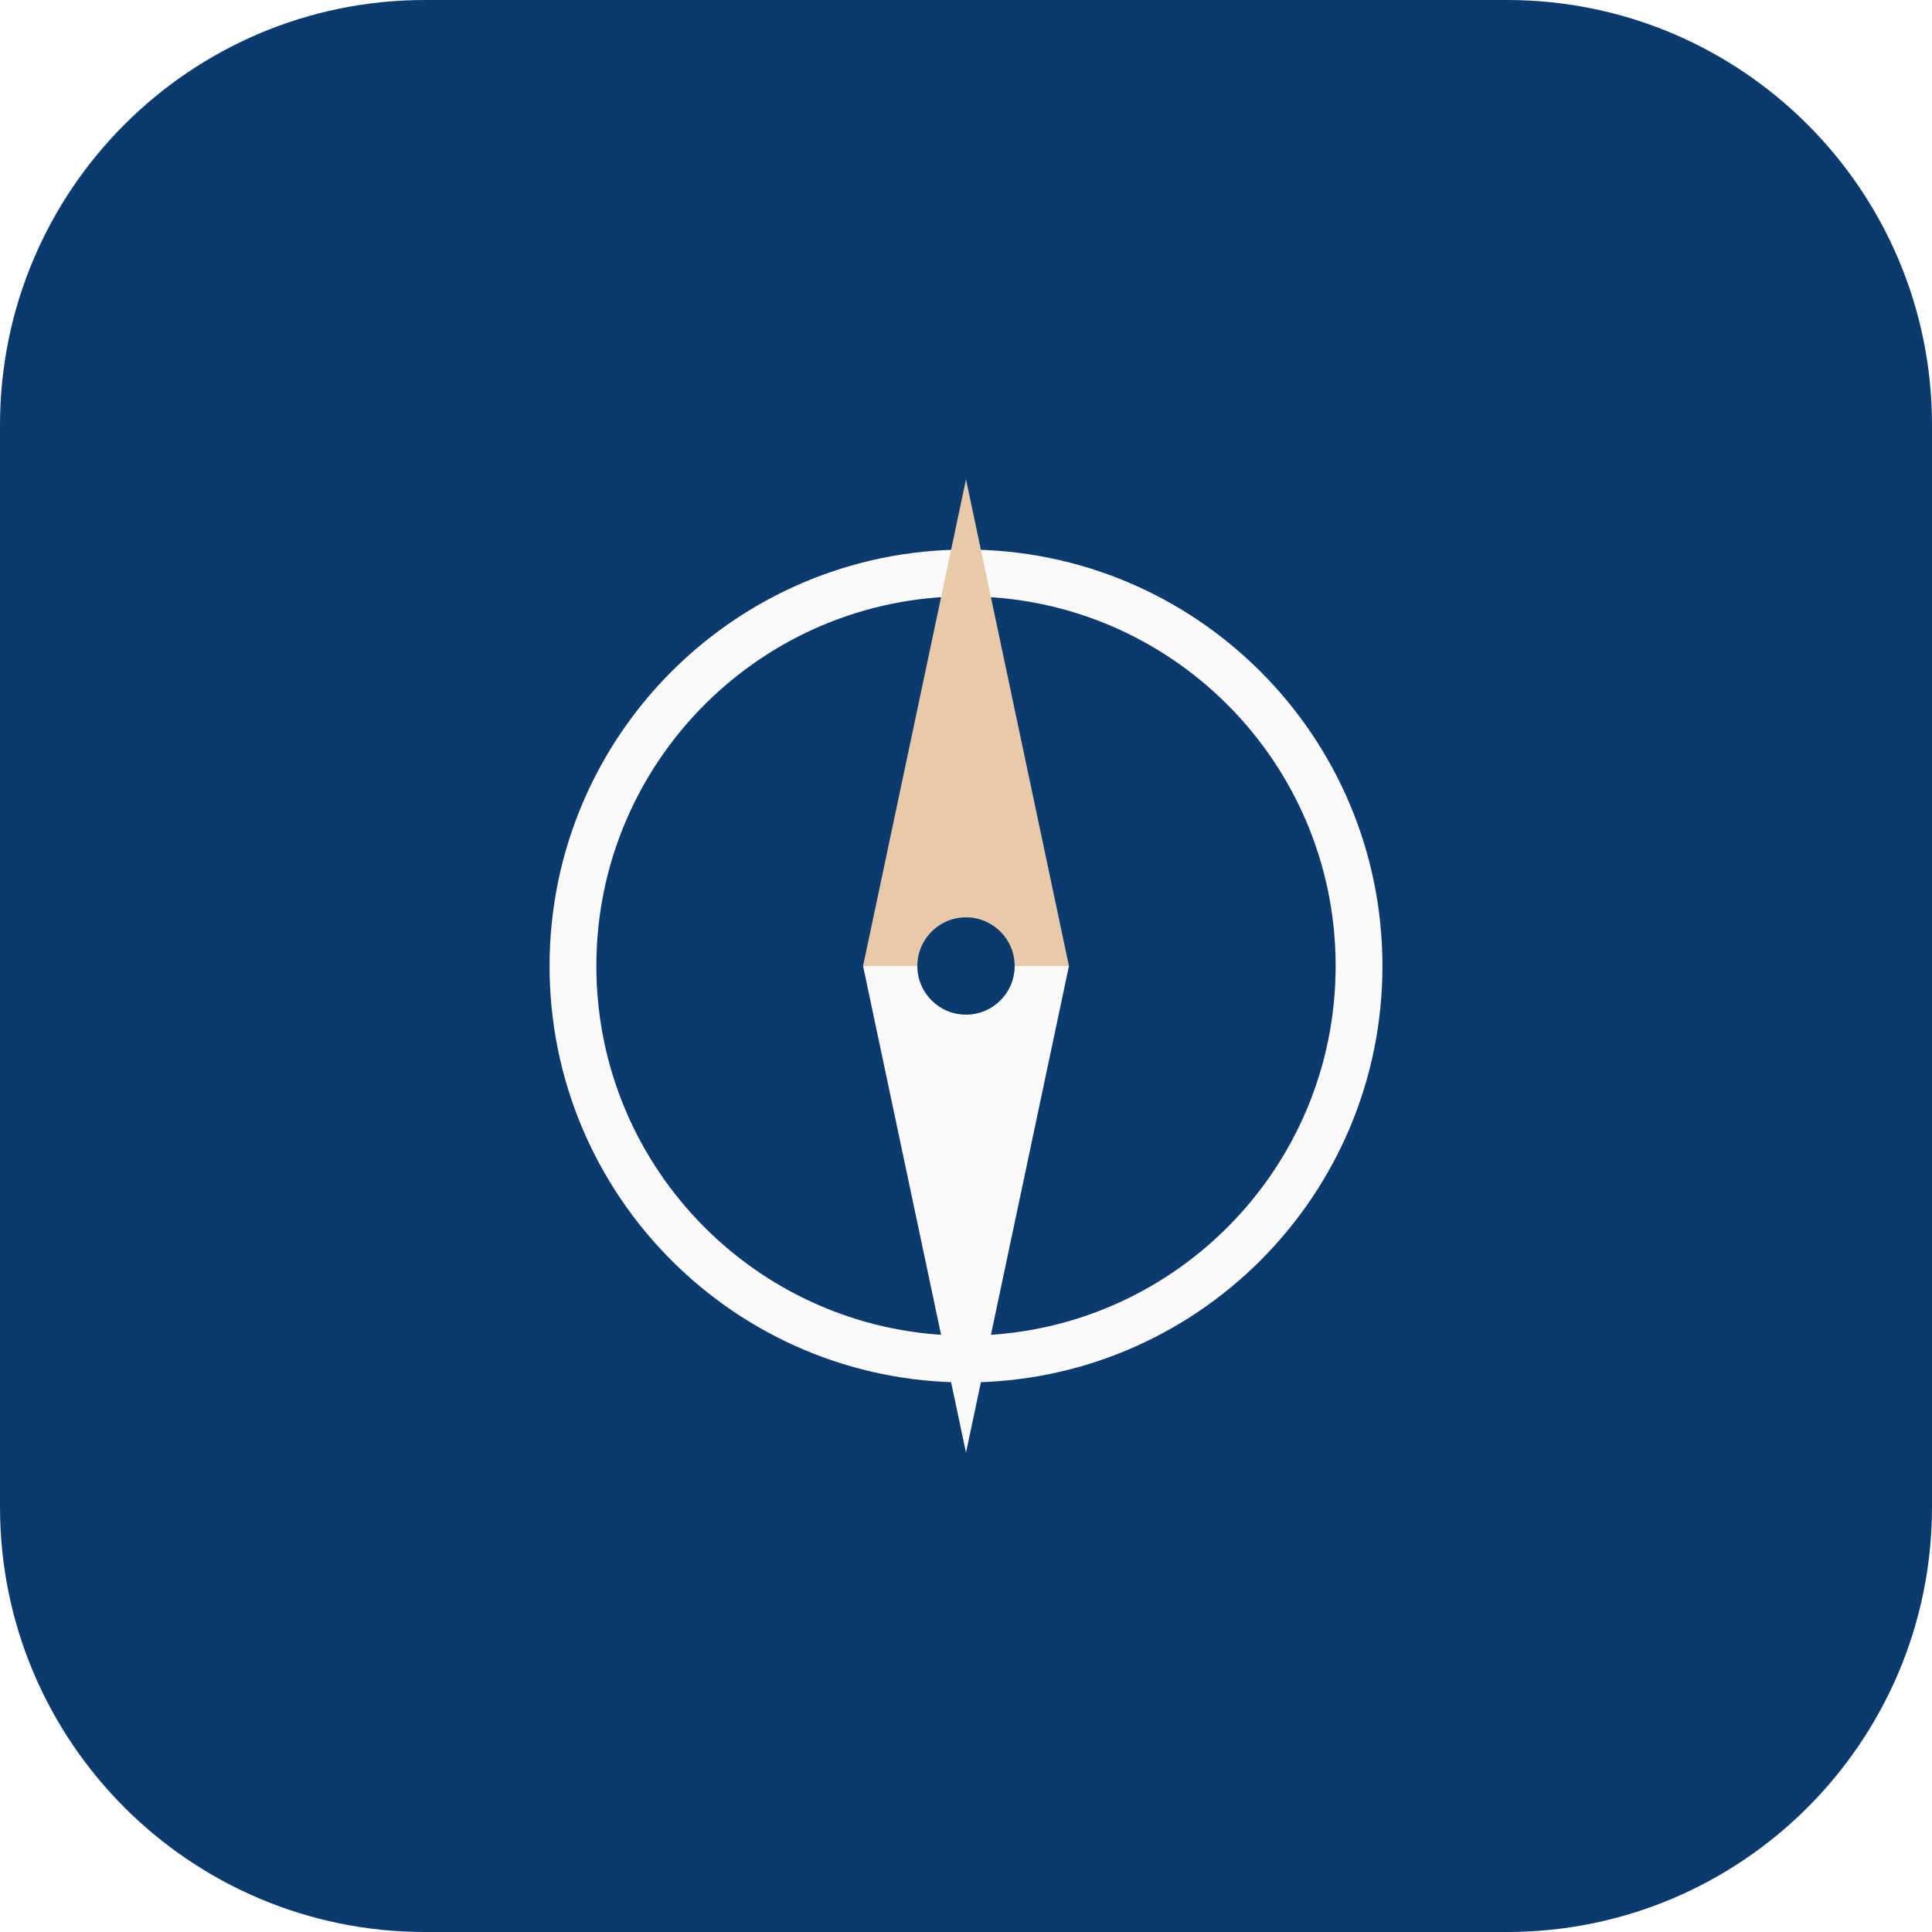
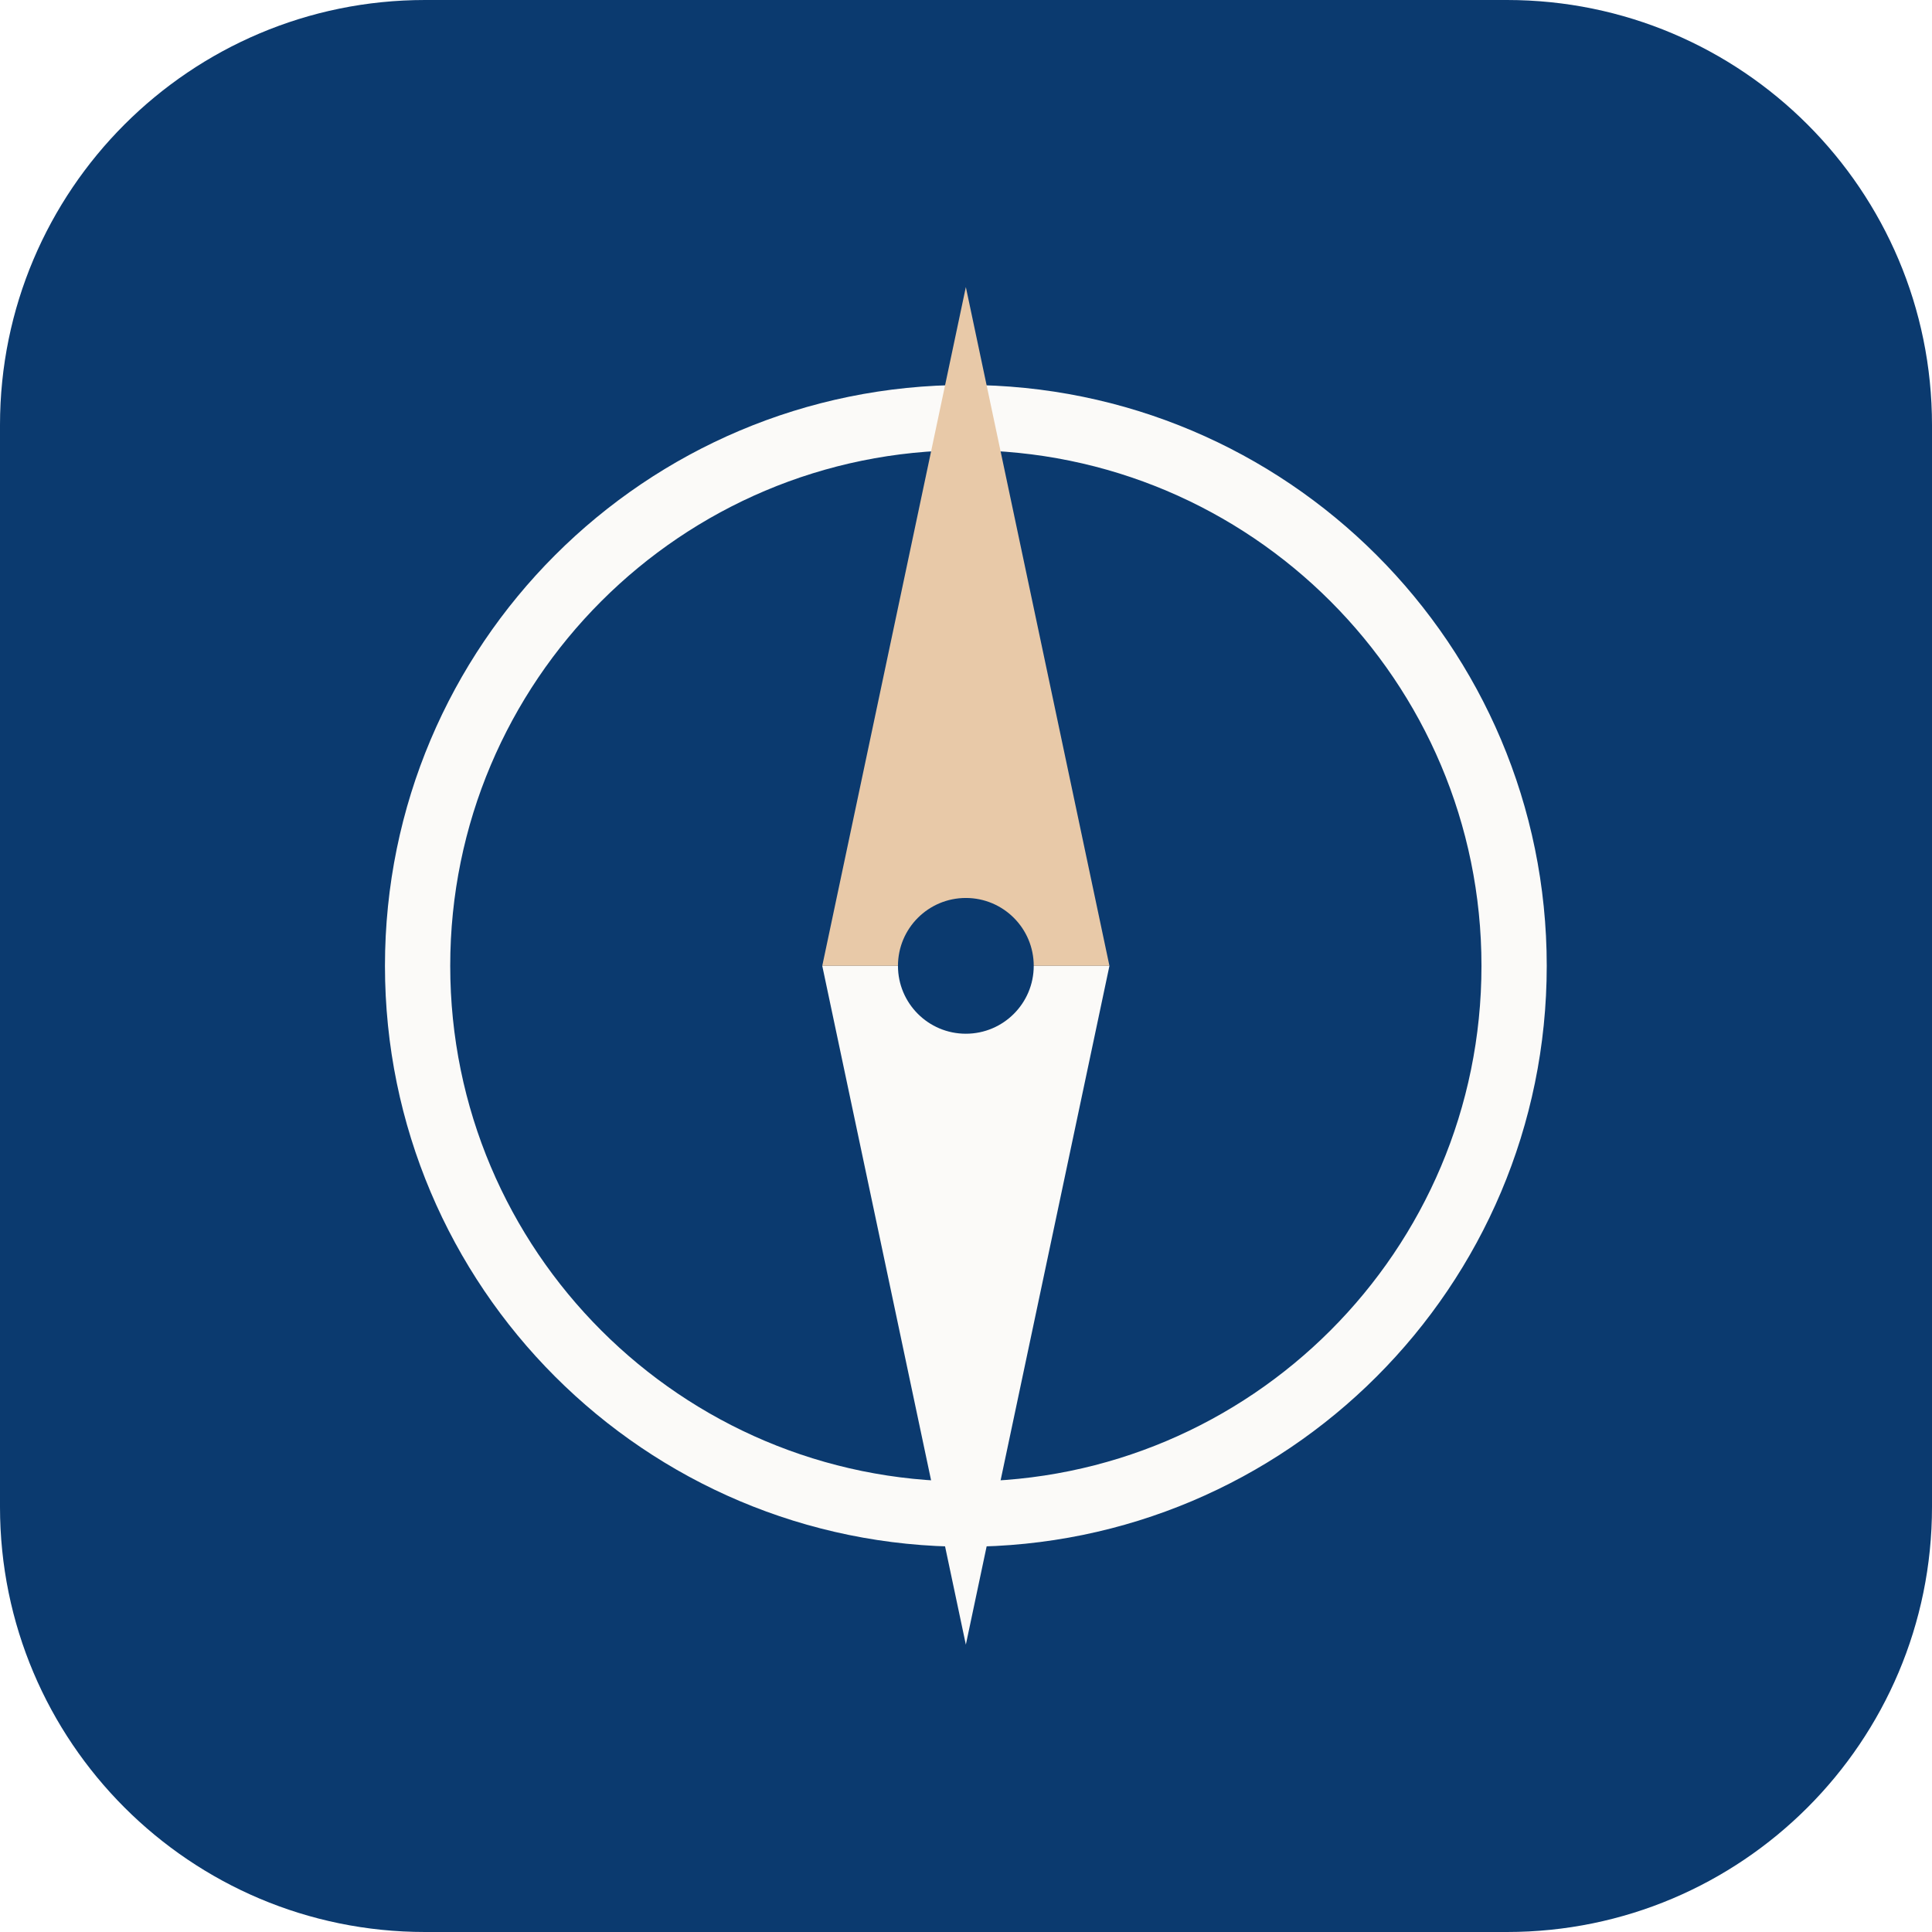
<svg xmlns="http://www.w3.org/2000/svg" width="64" height="64" viewBox="0 0 64 64">
  <rect width="64" height="64" rx="14.08" fill="#0B3A6F" />
-   <svg x="12.16" y="12.16" width="39.68" height="39.68" viewBox="0 0 64 64">
+   <svg x="4.32" y="4.32" width="55.35" height="55.35" viewBox="0 0 64 64">
    <circle cx="32" cy="32" r="21" fill="none" stroke="#FBFAF8" stroke-width="2.5" />
    <path d="M32 58 L37.5 32 L26.5 32 Z" fill="#FBFAF8" />
    <path d="M32 6 L37.5 32 L26.5 32 Z" fill="#E8C9A8" />
    <circle cx="32" cy="32" r="2.6" fill="#0B3A6F" />
  </svg>
</svg>
